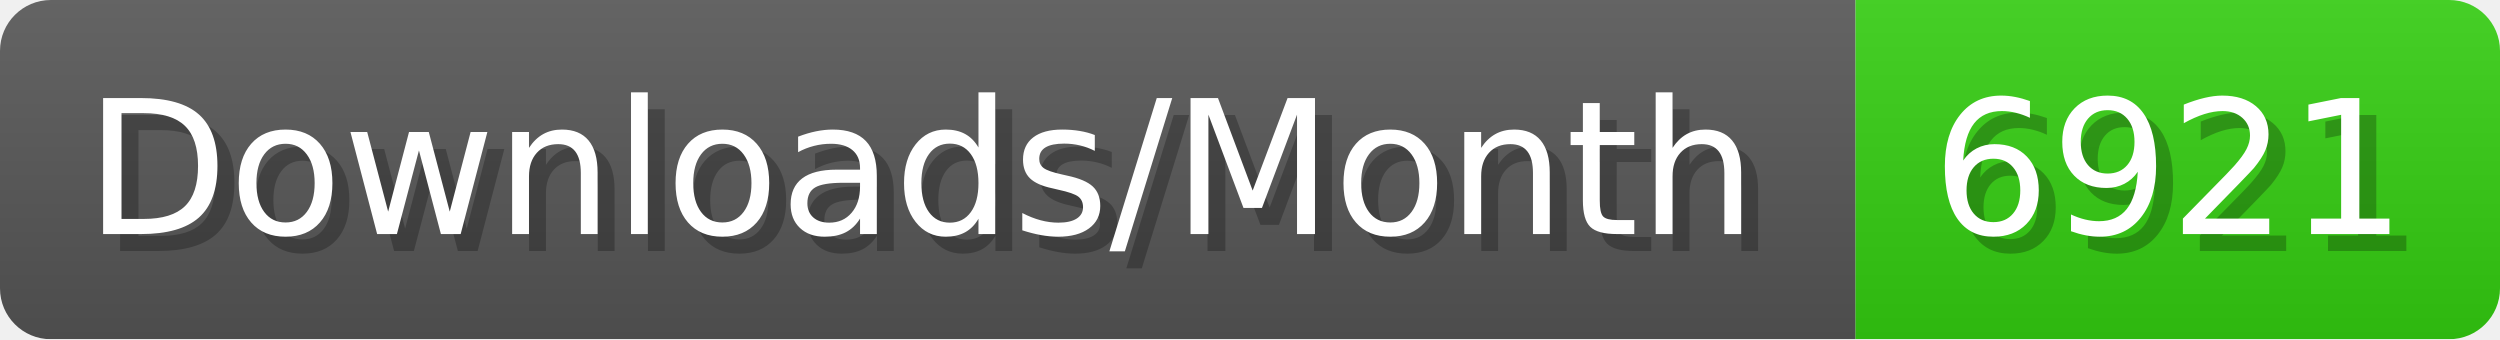
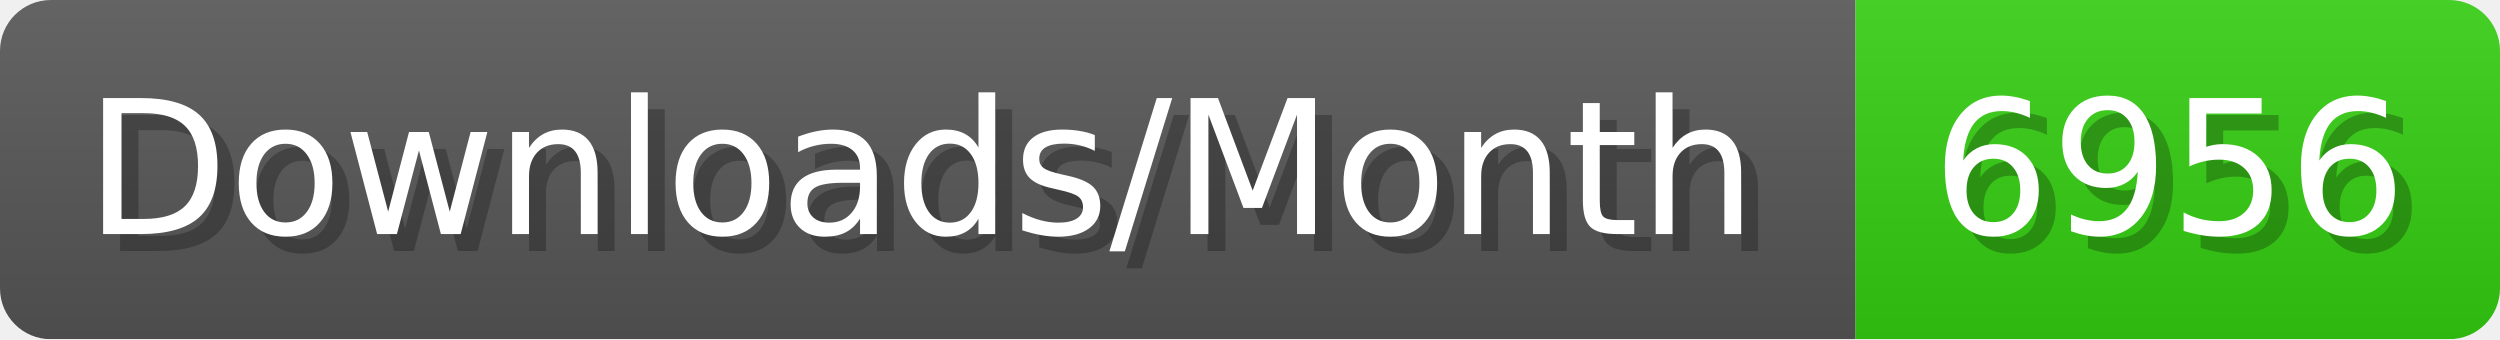
- <svg xmlns="http://www.w3.org/2000/svg" width="147.4" height="20" viewBox="0 0 1474 200" role="img" aria-label="Downloads/Month: 6921">
+ <svg xmlns="http://www.w3.org/2000/svg" width="147.4" height="20" viewBox="0 0 1474 200" role="img" aria-label="Downloads/Month: 6956">
  <linearGradient id="YlXUI" x2="0" y2="100%">
    <stop offset="0" stop-opacity=".1" stop-color="#EEE" />
    <stop offset="1" stop-opacity=".1" />
  </linearGradient>
  <mask id="JHhop">
    <rect width="1474" height="200" rx="30" fill="#FFF" />
  </mask>
  <g mask="url(#JHhop)">
    <rect width="1094" height="200" fill="#555" />
    <rect width="380" height="200" fill="#3C1" x="1094" />
    <rect width="1474" height="200" fill="url(#YlXUI)" />
  </g>
  <g aria-hidden="true" fill="#fff" text-anchor="start" font-family="Verdana,DejaVu Sans,sans-serif" font-size="110">
    <text x="60" y="148" textLength="994" fill="#000" opacity="0.25">Downloads/Month</text>
    <text x="50" y="138" textLength="994">Downloads/Month</text>
-     <text x="1149" y="148" textLength="280" fill="#000" opacity="0.25">6921</text>
-     <text x="1139" y="138" textLength="280">6921</text>
+     <text x="1149" y="148" textLength="280" fill="#000" opacity="0.25">6956</text>
+     <text x="1139" y="138" textLength="280">6956</text>
  </g>
</svg>
